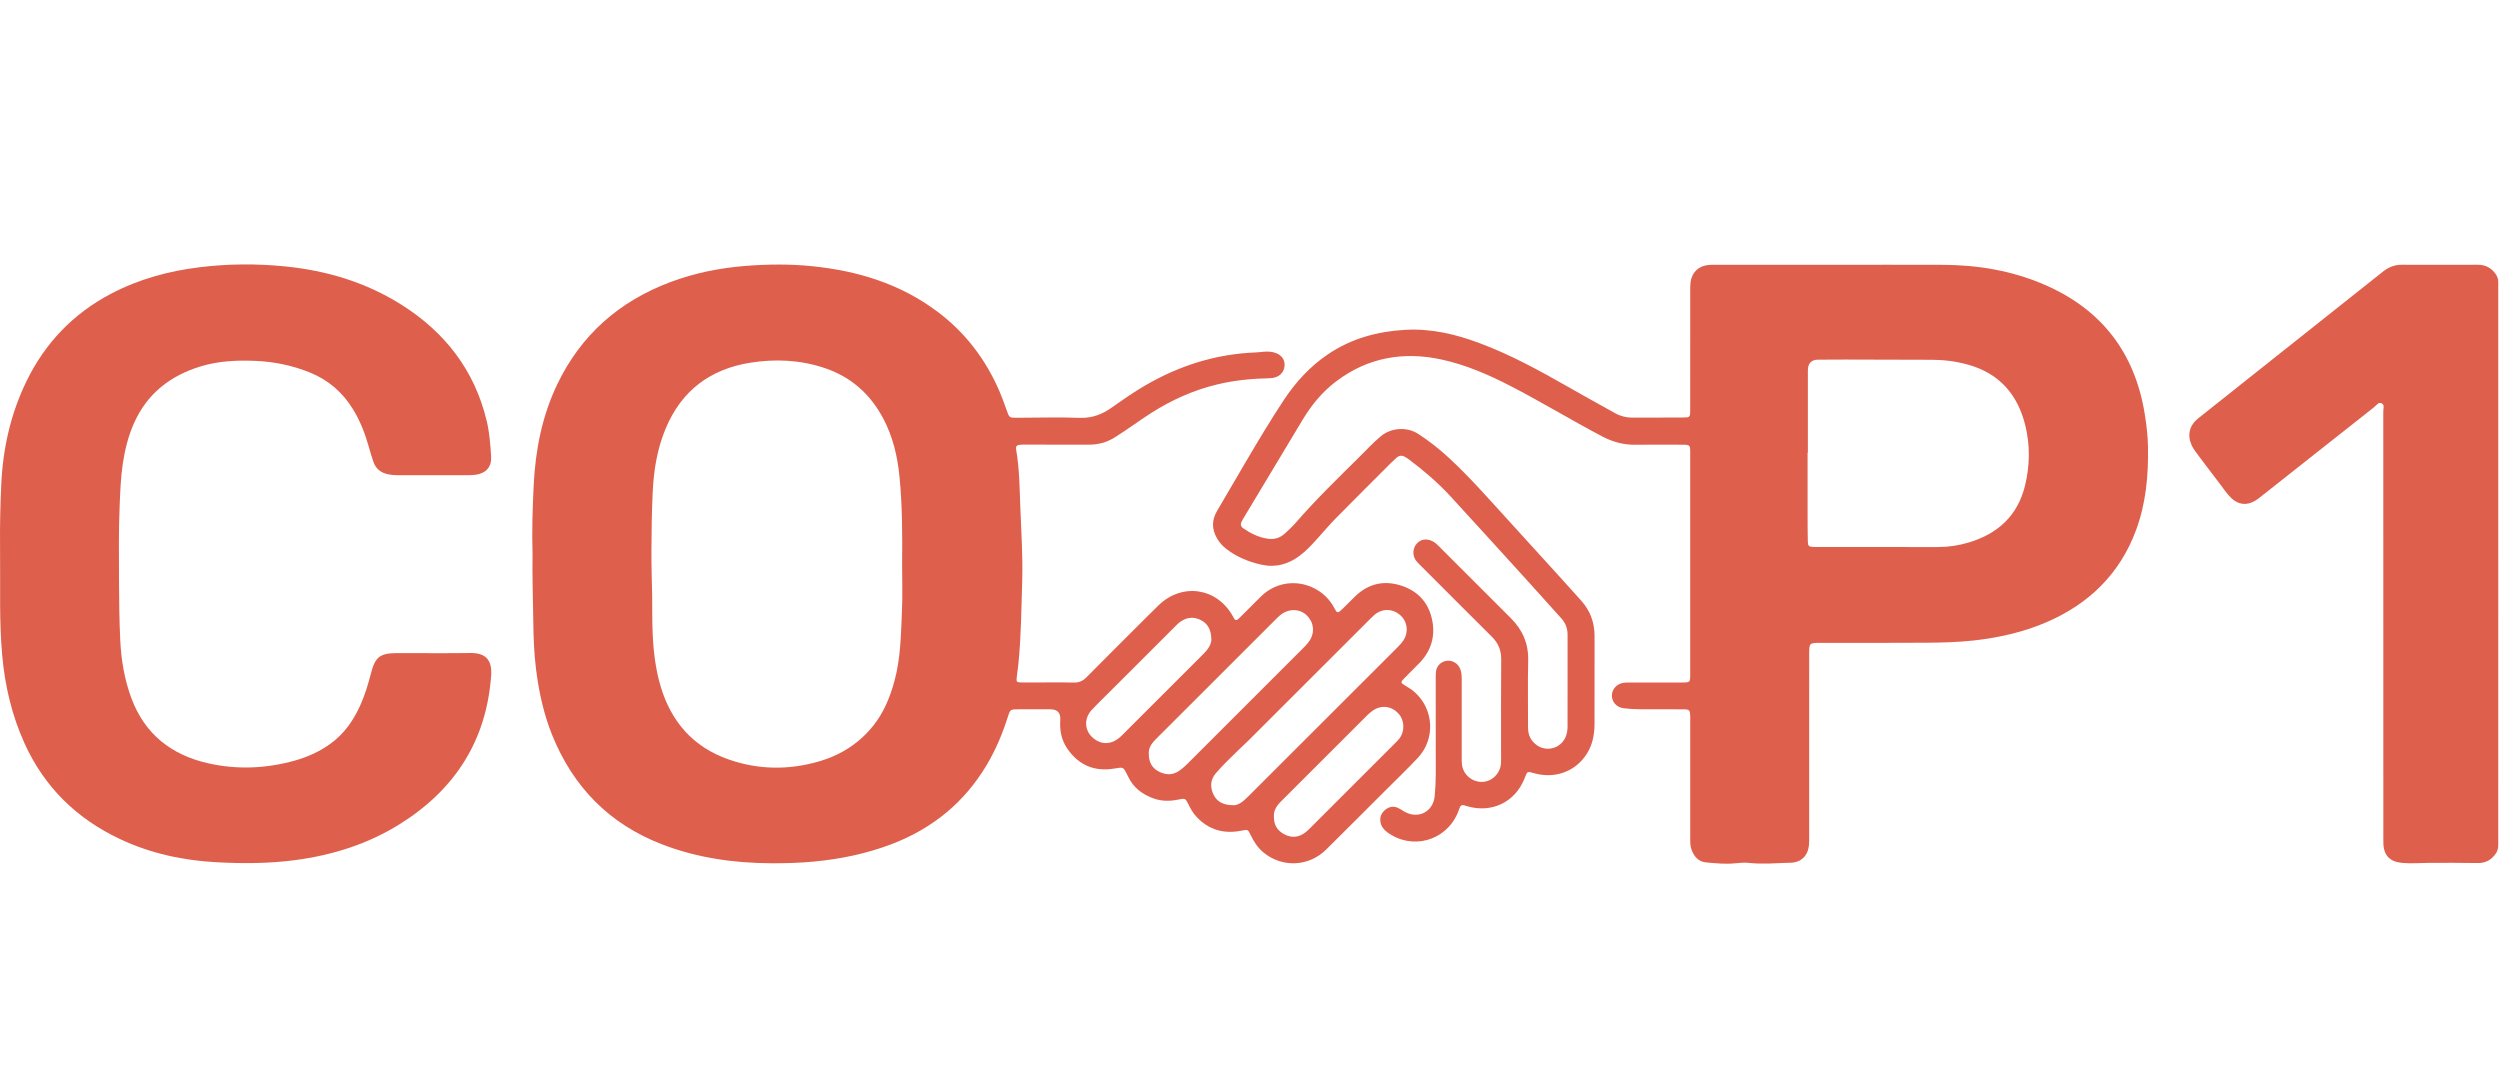
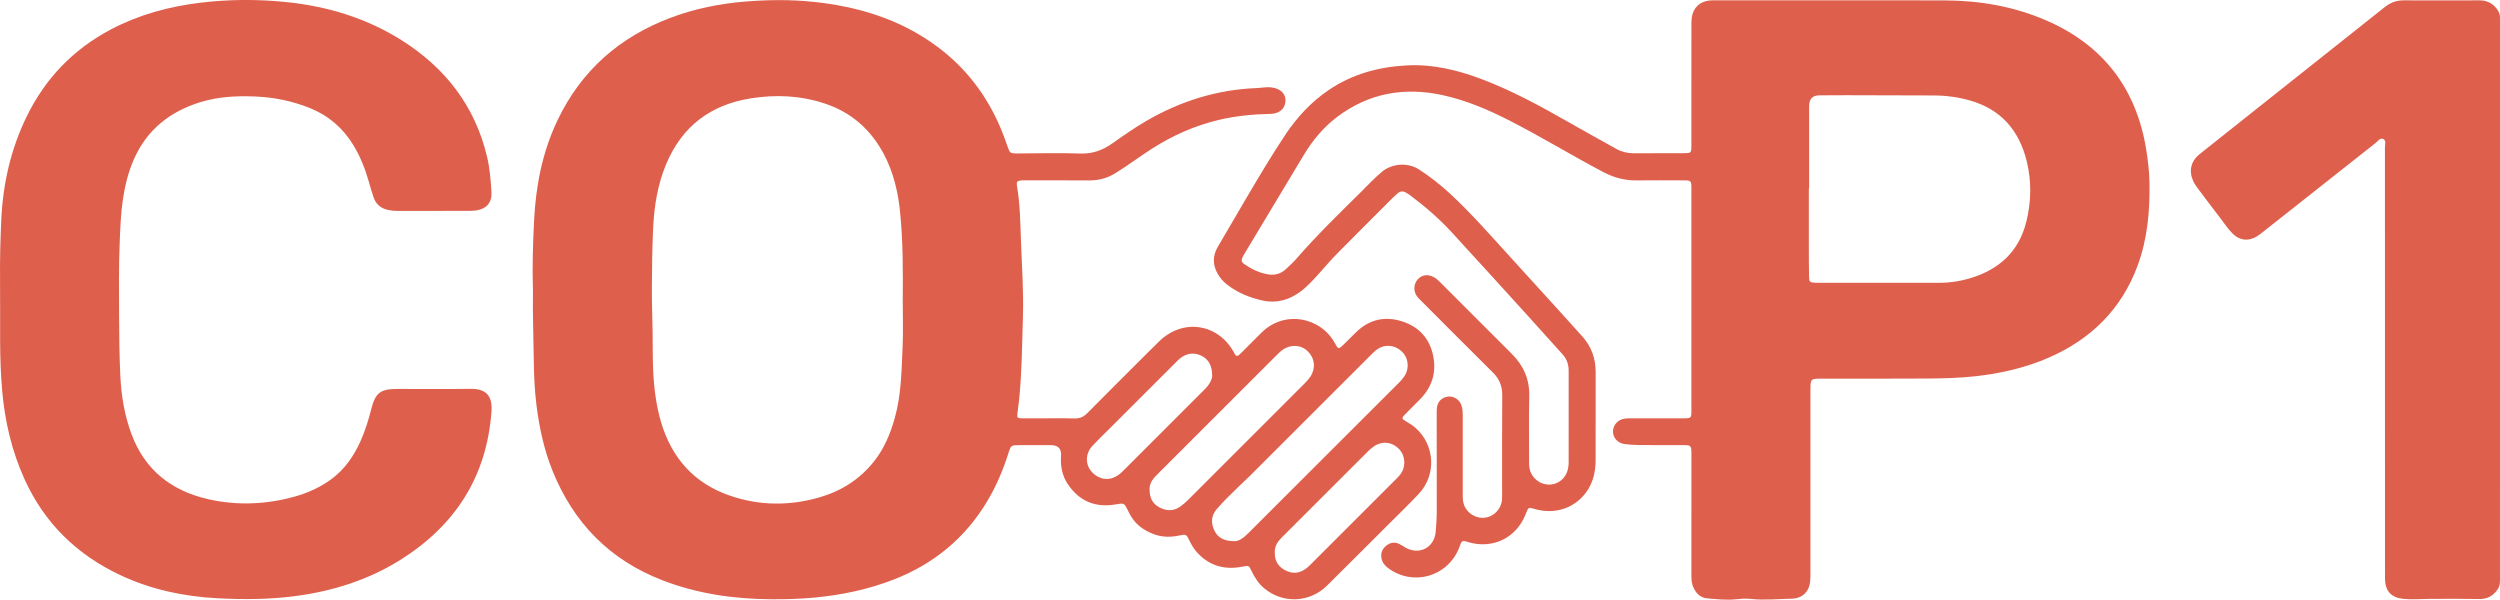
- <svg xmlns="http://www.w3.org/2000/svg" width="227" height="99" viewBox="0 0 227 99" fill="none">
-   <path d="M48.356 50.297C48.29 48.295 48.355 46.162 48.46 44.032C48.617 40.874 49.212 37.801 50.587 34.921C52.742 30.408 56.223 27.354 60.885 25.608C63.087 24.784 65.368 24.328 67.711 24.144C69.724 23.986 71.737 23.966 73.742 24.171C77.855 24.589 81.71 25.756 85.073 28.264C87.654 30.188 89.532 32.66 90.786 35.613C91.014 36.15 91.211 36.7 91.405 37.25C91.644 37.926 91.637 37.934 92.332 37.933C94.225 37.931 96.121 37.867 98.01 37.94C99.13 37.984 100.048 37.642 100.929 37.02C101.933 36.312 102.938 35.607 104.002 34.988C107.105 33.187 110.429 32.136 114.027 32.001C114.469 31.984 114.906 31.883 115.352 31.937C116.186 32.04 116.672 32.501 116.641 33.175C116.609 33.863 116.1 34.327 115.281 34.343C113.685 34.376 112.106 34.528 110.552 34.9C108.397 35.416 106.401 36.303 104.536 37.494C103.399 38.221 102.323 39.037 101.172 39.744C100.461 40.181 99.7 40.378 98.877 40.377C96.984 40.375 95.091 40.373 93.198 40.371C93.037 40.371 92.874 40.365 92.714 40.376C92.297 40.405 92.209 40.492 92.279 40.906C92.559 42.559 92.579 44.227 92.639 45.897C92.722 48.189 92.886 50.479 92.815 52.773C92.737 55.306 92.721 57.842 92.461 60.367C92.422 60.747 92.361 61.124 92.319 61.504C92.274 61.915 92.303 61.96 92.724 61.965C93.569 61.975 94.415 61.964 95.261 61.964C96.007 61.964 96.752 61.949 97.497 61.977C97.98 61.995 98.334 61.821 98.669 61.482C100.424 59.707 102.195 57.947 103.962 56.183C104.375 55.771 104.787 55.356 105.208 54.952C107.343 52.903 110.461 53.351 111.922 55.916C111.961 55.986 112.001 56.056 112.037 56.128C112.155 56.363 112.303 56.332 112.465 56.179C112.567 56.083 112.668 55.984 112.768 55.885C113.324 55.331 113.884 54.78 114.435 54.22C116.527 52.098 119.882 52.784 121.152 55.206C121.413 55.702 121.465 55.703 121.885 55.302C122.292 54.912 122.678 54.5 123.086 54.112C124.295 52.963 125.718 52.671 127.278 53.189C128.818 53.701 129.767 54.801 130.06 56.398C130.323 57.833 129.927 59.109 128.911 60.172C128.438 60.666 127.94 61.137 127.466 61.63C127.171 61.937 127.181 62.005 127.533 62.217C127.843 62.405 128.157 62.586 128.43 62.827C130.204 64.386 130.355 67.1 128.729 68.824C127.777 69.835 126.774 70.799 125.792 71.78C123.997 73.573 122.207 75.371 120.401 77.153C118.821 78.713 116.378 78.8 114.693 77.378C114.191 76.955 113.843 76.418 113.564 75.829C113.321 75.315 113.31 75.308 112.744 75.421C111.137 75.744 109.752 75.368 108.626 74.146C108.322 73.816 108.102 73.435 107.909 73.034C107.653 72.502 107.618 72.468 107.026 72.594C106.24 72.762 105.474 72.767 104.709 72.486C103.703 72.116 102.909 71.514 102.441 70.527C102.407 70.455 102.369 70.383 102.333 70.311C102 69.646 102 69.643 101.241 69.775C99.406 70.096 97.95 69.5 96.9 67.96C96.369 67.181 96.209 66.299 96.274 65.37C96.318 64.726 96.012 64.403 95.354 64.402C94.407 64.401 93.461 64.4 92.514 64.402C91.734 64.403 91.727 64.403 91.496 65.132C91.021 66.635 90.413 68.078 89.608 69.434C87.591 72.837 84.703 75.204 81.025 76.621C78.738 77.503 76.363 77.998 73.922 78.23C72.616 78.354 71.304 78.391 70.002 78.384C66.623 78.366 63.303 77.897 60.121 76.67C55.317 74.818 52.029 71.452 50.121 66.704C49.351 64.787 48.925 62.785 48.669 60.739C48.486 59.278 48.439 57.813 48.422 56.344C48.399 54.372 48.319 52.401 48.356 50.297ZM81.912 51.236C81.937 48.581 81.936 45.925 81.674 43.279C81.49 41.423 81.071 39.628 80.183 37.969C79.004 35.761 77.258 34.212 74.865 33.413C72.657 32.676 70.397 32.571 68.124 32.934C64.486 33.516 61.885 35.464 60.446 38.902C59.672 40.749 59.36 42.689 59.266 44.665C59.18 46.453 59.161 48.244 59.15 50.033C59.142 51.4 59.195 52.767 59.216 54.134C59.232 55.22 59.213 56.308 59.257 57.393C59.324 59.064 59.508 60.723 59.989 62.334C60.949 65.555 62.957 67.834 66.151 68.955C68.849 69.902 71.606 69.932 74.349 69.141C76.33 68.57 78.014 67.502 79.31 65.871C80.241 64.699 80.794 63.348 81.194 61.922C81.791 59.787 81.803 57.586 81.901 55.4C81.962 54.014 81.912 52.624 81.912 51.236ZM112.001 73.114C112.452 73.13 112.897 72.759 113.318 72.338C117.848 67.814 122.379 63.291 126.907 58.764C127.092 58.58 127.271 58.385 127.416 58.169C127.921 57.42 127.801 56.435 127.151 55.863C126.445 55.24 125.5 55.228 124.786 55.843C124.588 56.014 124.406 56.203 124.221 56.389C120.603 60.003 116.987 63.619 113.368 67.232C113.097 67.502 112.808 67.752 112.537 68.022C111.808 68.745 111.048 69.438 110.386 70.225C109.885 70.819 109.871 71.488 110.188 72.147C110.502 72.803 111.076 73.109 112.002 73.113L112.001 73.114ZM104.31 68.434C104.313 69.188 104.581 69.715 105.194 70.043C105.832 70.383 106.469 70.406 107.077 69.986C107.34 69.804 107.584 69.588 107.811 69.361C111.345 65.836 114.875 62.306 118.403 58.775C118.587 58.592 118.764 58.393 118.906 58.176C119.409 57.407 119.299 56.494 118.646 55.867C118.042 55.285 117.096 55.233 116.369 55.761C116.143 55.925 115.945 56.13 115.746 56.328C112.213 59.855 108.683 63.385 105.153 66.913C105.01 67.056 104.865 67.196 104.733 67.347C104.443 67.678 104.287 68.062 104.31 68.434ZM115.671 74.123C115.647 74.913 115.995 75.451 116.68 75.787C117.375 76.128 118.009 76.005 118.592 75.534C118.764 75.396 118.918 75.234 119.074 75.078C121.581 72.573 124.088 70.068 126.594 67.562C126.75 67.406 126.912 67.252 127.048 67.078C127.576 66.406 127.544 65.415 126.985 64.799C126.365 64.114 125.465 63.989 124.69 64.494C124.489 64.626 124.305 64.787 124.135 64.957C121.54 67.545 118.948 70.136 116.357 72.727C116.244 72.841 116.133 72.959 116.032 73.085C115.785 73.394 115.65 73.744 115.671 74.123H115.671ZM109.991 58.074C109.976 57.176 109.668 56.629 109.047 56.308C108.406 55.976 107.758 56.035 107.167 56.461C106.973 56.601 106.804 56.779 106.634 56.949C104.612 58.967 102.592 60.987 100.572 63.006C100.089 63.489 99.591 63.961 99.127 64.462C98.465 65.176 98.453 66.184 99.095 66.862C99.685 67.486 100.604 67.737 101.495 67.097C101.705 66.945 101.89 66.755 102.075 66.57C104.424 64.225 106.771 61.879 109.118 59.532C109.274 59.375 109.431 59.218 109.572 59.048C109.852 58.712 110.002 58.325 109.99 58.073L109.991 58.074Z" fill="#DF5F4D" />
-   <path d="M166.531 24.044C169.834 24.044 173.138 24.034 176.44 24.047C179.636 24.059 182.745 24.592 185.682 25.869C190.837 28.11 193.847 32.039 194.743 37.589C194.904 38.585 195.021 39.587 195.038 40.59C195.083 43.158 194.856 45.699 193.954 48.133C192.493 52.074 189.738 54.78 185.925 56.452C183.786 57.391 181.534 57.896 179.218 58.156C177.775 58.317 176.326 58.348 174.878 58.36C171.696 58.387 168.513 58.366 165.331 58.37C164.274 58.371 164.274 58.378 164.274 59.444C164.274 64.92 164.274 70.394 164.273 75.87C164.273 76.172 164.282 76.476 164.25 76.775C164.147 77.728 163.521 78.317 162.568 78.337C161.322 78.362 160.077 78.491 158.827 78.353C158.41 78.308 157.984 78.34 157.561 78.386C156.675 78.482 155.789 78.386 154.909 78.308C154.221 78.247 153.81 77.766 153.586 77.134C153.47 76.806 153.472 76.462 153.473 76.118C153.475 72.535 153.474 68.952 153.474 65.369C153.474 65.248 153.478 65.127 153.474 65.007C153.458 64.483 153.4 64.409 152.878 64.406C151.528 64.396 150.179 64.409 148.83 64.398C148.368 64.394 147.904 64.365 147.444 64.312C146.794 64.237 146.351 63.742 146.359 63.144C146.368 62.573 146.799 62.095 147.411 61.998C147.609 61.967 147.812 61.973 148.014 61.973C149.605 61.971 151.196 61.975 152.787 61.971C153.441 61.969 153.472 61.94 153.472 61.29C153.475 54.547 153.475 47.803 153.472 41.06C153.472 40.418 153.433 40.382 152.78 40.38C151.35 40.376 149.92 40.365 148.49 40.383C147.417 40.396 146.438 40.131 145.484 39.629C142.668 38.148 139.95 36.489 137.121 35.032C135.126 34.004 133.074 33.116 130.876 32.641C127.41 31.892 124.184 32.466 121.323 34.627C120.075 35.569 119.087 36.769 118.281 38.112C116.497 41.08 114.714 44.047 112.931 47.016C112.859 47.136 112.785 47.258 112.727 47.385C112.62 47.618 112.668 47.817 112.883 47.966C113.57 48.439 114.305 48.806 115.143 48.92C115.712 48.998 116.226 48.844 116.652 48.455C116.994 48.142 117.338 47.828 117.64 47.48C119.464 45.379 121.457 43.443 123.433 41.491C124.077 40.855 124.69 40.185 125.387 39.603C126.315 38.83 127.748 38.735 128.765 39.392C129.764 40.039 130.696 40.774 131.571 41.583C133.481 43.349 135.188 45.308 136.94 47.225C138.461 48.889 139.975 50.56 141.49 52.229C142.194 53.004 142.897 53.78 143.593 54.562C144.405 55.474 144.788 56.547 144.786 57.767C144.782 60.425 144.79 63.082 144.783 65.739C144.781 66.828 144.553 67.855 143.875 68.746C142.835 70.112 141.137 70.688 139.393 70.233C138.63 70.035 138.72 69.959 138.41 70.725C137.561 72.826 135.468 73.84 133.282 73.221C133.165 73.188 133.049 73.153 132.933 73.119C132.743 73.065 132.621 73.147 132.551 73.317C132.481 73.485 132.427 73.658 132.356 73.825C131.268 76.383 128.175 77.214 125.944 75.554C125.639 75.327 125.426 75.046 125.352 74.674C125.261 74.219 125.414 73.835 125.763 73.542C126.116 73.247 126.518 73.165 126.946 73.361C127.146 73.453 127.328 73.586 127.519 73.695C128.77 74.412 130.139 73.71 130.27 72.282C130.333 71.601 130.369 70.919 130.367 70.233C130.358 67.374 130.363 64.515 130.363 61.657C130.363 61.436 130.355 61.213 130.383 60.994C130.45 60.452 130.824 60.082 131.366 59.999C131.851 59.925 132.379 60.231 132.577 60.711C132.718 61.054 132.726 61.416 132.725 61.781C132.723 64.096 132.724 66.411 132.725 68.725C132.725 68.967 132.717 69.211 132.749 69.448C132.875 70.365 133.692 71.035 134.616 70.995C135.492 70.958 136.234 70.216 136.289 69.31C136.308 69.009 136.297 68.706 136.297 68.404C136.299 65.565 136.285 62.727 136.309 59.889C136.316 59.069 136.06 58.411 135.48 57.835C133.321 55.694 131.177 53.539 129.027 51.388C128.871 51.232 128.706 51.08 128.574 50.903C128.223 50.431 128.265 49.77 128.656 49.344C129.022 48.945 129.56 48.875 130.093 49.154C130.31 49.269 130.485 49.434 130.657 49.605C132.836 51.783 135.014 53.961 137.193 56.138C138.257 57.201 138.798 58.452 138.76 59.985C138.71 61.996 138.755 64.01 138.745 66.024C138.742 66.647 138.932 67.161 139.418 67.567C140.378 68.373 141.826 67.962 142.214 66.766C142.302 66.495 142.335 66.218 142.335 65.933C142.332 63.175 142.33 60.417 142.336 57.66C142.338 57.089 142.17 56.595 141.788 56.17C140.75 55.019 139.718 53.862 138.676 52.714C136.362 50.167 134.049 47.618 131.721 45.084C130.574 43.836 129.289 42.735 127.934 41.718C127.822 41.633 127.698 41.564 127.577 41.49C127.3 41.319 127.039 41.356 126.801 41.565C126.635 41.711 126.472 41.862 126.315 42.019C124.636 43.7 122.952 45.375 121.283 47.068C120.733 47.627 120.227 48.229 119.701 48.811C119.174 49.394 118.651 49.983 118.019 50.456C116.986 51.229 115.853 51.561 114.556 51.278C113.375 51.02 112.292 50.573 111.335 49.831C110.995 49.568 110.718 49.249 110.505 48.881C110.03 48.066 110.014 47.24 110.495 46.417C111.348 44.957 112.199 43.497 113.057 42.039C114.2 40.096 115.355 38.159 116.6 36.279C117.667 34.67 118.958 33.268 120.565 32.179C122.691 30.737 125.065 30.09 127.613 29.948C129.958 29.819 132.17 30.344 134.34 31.155C137.161 32.209 139.791 33.648 142.399 35.138C143.814 35.947 145.244 36.733 146.668 37.527C147.153 37.797 147.677 37.921 148.232 37.92C149.743 37.917 151.254 37.917 152.764 37.912C153.459 37.91 153.471 37.9 153.471 37.197C153.474 33.594 153.471 29.991 153.474 26.388C153.474 26.127 153.469 25.862 153.506 25.605C153.636 24.717 154.217 24.161 155.109 24.061C155.328 24.036 155.551 24.044 155.773 24.044C159.358 24.043 162.943 24.044 166.528 24.044H166.531ZM164.155 41.096C164.146 41.096 164.138 41.096 164.129 41.096C164.129 42.907 164.128 44.719 164.129 46.53C164.13 47.396 164.13 48.261 164.149 49.126C164.158 49.588 164.224 49.636 164.681 49.665C164.761 49.67 164.842 49.669 164.922 49.669C168.608 49.669 172.292 49.665 175.978 49.671C176.933 49.672 177.864 49.528 178.775 49.254C181.4 48.463 183.196 46.831 183.867 44.113C184.318 42.286 184.344 40.436 183.893 38.611C183.208 35.842 181.565 33.93 178.757 33.127C177.686 32.822 176.591 32.675 175.479 32.669C172.841 32.657 170.203 32.653 167.565 32.648C166.74 32.647 165.914 32.654 165.088 32.658C164.474 32.661 164.164 32.978 164.157 33.611C164.157 33.671 164.155 33.731 164.155 33.792C164.155 36.227 164.155 38.662 164.155 41.097V41.096Z" fill="#DF5F4D" />
-   <path d="M39.342 43.149C38.254 43.149 37.167 43.148 36.079 43.149C35.795 43.149 35.516 43.124 35.239 43.066C34.598 42.934 34.134 42.579 33.914 41.958C33.74 41.466 33.598 40.962 33.454 40.459C33.125 39.312 32.692 38.21 32.07 37.188C31.13 35.643 29.837 34.514 28.152 33.829C26.548 33.178 24.882 32.837 23.157 32.767C21.478 32.699 19.813 32.779 18.193 33.276C15.433 34.125 13.343 35.763 12.158 38.445C11.642 39.612 11.338 40.842 11.15 42.102C10.96 43.377 10.917 44.663 10.863 45.951C10.768 48.185 10.8 50.418 10.806 52.651C10.81 54.482 10.833 56.314 10.919 58.143C11.005 59.936 11.3 61.7 11.931 63.397C13.147 66.669 15.568 68.547 18.884 69.303C21.519 69.903 24.166 69.789 26.773 69.06C27.944 68.732 29.043 68.23 30.03 67.512C31.253 66.624 32.083 65.426 32.701 64.067C33.126 63.128 33.425 62.148 33.68 61.151C34.063 59.648 34.501 59.305 36.045 59.303C38.261 59.299 40.477 59.325 42.692 59.293C44.14 59.272 44.696 59.965 44.596 61.35C44.17 67.26 41.302 71.688 36.347 74.8C33.407 76.648 30.157 77.663 26.711 78.11C24.381 78.412 22.044 78.418 19.715 78.295C16.661 78.136 13.687 77.502 10.897 76.188C6.959 74.333 4.026 71.473 2.222 67.484C1.072 64.943 0.449 62.274 0.2 59.506C0.061 57.962 0.02 56.414 0.011 54.865C0.001 53.013 0.025 51.161 0.004 49.309C-0.015 47.557 0.036 45.807 0.111 44.059C0.252 40.767 0.957 37.595 2.403 34.619C4.092 31.145 6.64 28.483 10.072 26.676C12.601 25.345 15.303 24.612 18.127 24.265C20.717 23.947 23.315 23.932 25.903 24.191C29.657 24.567 33.213 25.63 36.426 27.653C40.395 30.151 43.089 33.606 44.193 38.22C44.447 39.283 44.527 40.367 44.594 41.45C44.652 42.392 44.142 42.966 43.206 43.106C42.989 43.139 42.765 43.145 42.544 43.146C41.476 43.15 40.409 43.148 39.341 43.148L39.342 43.149Z" fill="#DF5F4D" />
-   <path d="M226.843 51.172C226.843 59.566 226.843 67.959 226.841 76.353C226.841 76.731 226.876 77.112 226.645 77.462C226.245 78.065 225.711 78.373 224.977 78.364C223.487 78.346 221.996 78.335 220.506 78.349C219.702 78.356 218.902 78.427 218.095 78.35C217.02 78.249 216.448 77.687 216.411 76.606C216.402 76.344 216.407 76.082 216.407 75.821C216.407 62.999 216.407 50.177 216.402 37.355C216.402 37.106 216.535 36.765 216.264 36.629C215.957 36.475 215.768 36.815 215.56 36.978C212.097 39.707 208.639 42.443 205.18 45.176C205.053 45.276 204.923 45.373 204.786 45.456C204.015 45.928 203.226 45.841 202.583 45.208C202.165 44.796 201.85 44.3 201.493 43.84C200.766 42.901 200.055 41.949 199.344 40.997C199.213 40.821 199.092 40.631 199.002 40.431C198.588 39.514 198.795 38.628 199.582 37.998C201.138 36.752 202.701 35.517 204.262 34.278C208.3 31.074 212.34 27.874 216.372 24.663C216.883 24.255 217.431 24.038 218.089 24.04C220.385 24.05 222.681 24.047 224.977 24.04C225.629 24.038 226.144 24.278 226.543 24.797C226.735 25.047 226.852 25.309 226.842 25.628C226.835 25.849 226.842 26.071 226.842 26.292C226.842 34.586 226.842 42.878 226.842 51.171L226.843 51.172Z" fill="#DF5F4D" />
+ <svg xmlns="http://www.w3.org/2000/svg" width="226.843" height="54.416" viewBox="0 0 226.843 54.416" fill="none" version="1.1" id="svg4">
+   <defs id="defs4" />
+   <path d="m 48.356,26.287 c -0.066,-2.002 -0.002,-4.135 0.104,-6.265 0.156,-3.158 0.752,-6.231 2.127,-9.111 2.155,-4.513 5.636,-7.567 10.298,-9.313 2.203,-0.825 4.483,-1.28 6.826,-1.464 2.013,-0.158 4.026,-0.178 6.031,0.027 4.113,0.419 7.969,1.586 11.332,4.093 2.58,1.924 4.458,4.397 5.712,7.35 0.228,0.536 0.425,1.087 0.62,1.637 0.239,0.676 0.231,0.684 0.927,0.683 1.893,-0.002 3.788,-0.066 5.678,0.007 1.119,0.043 2.038,-0.298 2.919,-0.92 1.004,-0.708 2.009,-1.413 3.073,-2.032 3.103,-1.801 6.427,-2.852 10.025,-2.987 0.442,-0.017 0.879,-0.118 1.325,-0.064 0.834,0.102 1.32,0.564 1.289,1.238 -0.032,0.688 -0.541,1.151 -1.36,1.168 -1.596,0.032 -3.175,0.184 -4.729,0.556 -2.155,0.516 -4.151,1.403 -6.016,2.595 -1.137,0.726 -2.213,1.543 -3.364,2.25 -0.711,0.436 -1.472,0.634 -2.295,0.633 -1.893,-0.002 -3.786,-0.004 -5.679,-0.006 -0.161,0 -0.323,-0.006 -0.483,0.005 -0.417,0.029 -0.505,0.116 -0.435,0.53 0.281,1.653 0.3,3.321 0.36,4.991 0.083,2.292 0.247,4.582 0.176,6.876 -0.078,2.533 -0.093,5.069 -0.354,7.593 -0.039,0.38 -0.1,0.758 -0.142,1.138 -0.045,0.411 -0.016,0.456 0.405,0.461 0.845,0.01 1.692,-8e-4 2.538,-8e-4 0.746,0 1.491,-0.015 2.236,0.013 0.483,0.018 0.837,-0.156 1.172,-0.495 1.755,-1.775 3.526,-3.535 5.293,-5.299 0.413,-0.412 0.825,-0.827 1.246,-1.231 2.135,-2.049 5.253,-1.601 6.714,0.964 0.039,0.07 0.079,0.14 0.115,0.212 0.118,0.235 0.266,0.204 0.428,0.051 0.102,-0.097 0.203,-0.195 0.303,-0.295 0.556,-0.554 1.116,-1.105 1.667,-1.665 2.092,-2.122 5.447,-1.437 6.717,0.986 0.261,0.496 0.313,0.498 0.733,0.096 0.407,-0.39 0.793,-0.801 1.201,-1.189 1.209,-1.149 2.632,-1.441 4.192,-0.924 1.54,0.512 2.489,1.613 2.782,3.209 0.263,1.436 -0.133,2.711 -1.149,3.774 -0.473,0.494 -0.971,0.966 -1.445,1.458 -0.295,0.307 -0.285,0.374 0.067,0.587 0.31,0.188 0.624,0.369 0.897,0.61 1.774,1.559 1.925,4.274 0.299,5.997 -0.952,1.011 -1.955,1.974 -2.937,2.956 -1.795,1.792 -3.585,3.591 -5.391,5.373 -1.58,1.56 -4.023,1.648 -5.708,0.226 -0.502,-0.424 -0.85,-0.96 -1.129,-1.549 -0.243,-0.514 -0.254,-0.521 -0.82,-0.407 -1.607,0.323 -2.992,-0.053 -4.118,-1.276 -0.304,-0.33 -0.524,-0.711 -0.717,-1.112 -0.256,-0.532 -0.291,-0.566 -0.883,-0.44 -0.786,0.168 -1.552,0.172 -2.317,-0.109 -1.006,-0.37 -1.8,-0.972 -2.268,-1.958 -0.034,-0.072 -0.072,-0.144 -0.108,-0.216 -0.333,-0.665 -0.333,-0.668 -1.092,-0.536 -1.835,0.321 -3.291,-0.275 -4.341,-1.815 -0.531,-0.779 -0.691,-1.661 -0.626,-2.591 0.045,-0.644 -0.262,-0.966 -0.919,-0.968 -0.947,-8e-4 -1.893,-0.002 -2.84,0 -0.78,0.002 -0.787,0.002 -1.018,0.73 -0.475,1.503 -1.083,2.946 -1.888,4.302 -2.017,3.402 -4.905,5.77 -8.583,7.187 -2.287,0.882 -4.662,1.377 -7.103,1.609 -1.306,0.124 -2.618,0.161 -3.92,0.154 -3.38,-0.018 -6.699,-0.487 -9.881,-1.714 -4.805,-1.852 -8.093,-5.218 -10,-9.966 -0.77,-1.917 -1.197,-3.919 -1.452,-5.965 -0.183,-1.461 -0.23,-2.925 -0.247,-4.395 -0.022,-1.971 -0.102,-3.942 -0.065,-6.047 z m 33.556,0.939 c 0.025,-2.655 0.024,-5.311 -0.238,-7.957 -0.184,-1.856 -0.604,-3.651 -1.491,-5.311 -1.18,-2.207 -2.925,-3.756 -5.319,-4.556 -2.207,-0.737 -4.467,-0.842 -6.74,-0.478 -3.638,0.581 -6.239,2.529 -7.678,5.968 -0.774,1.847 -1.085,3.787 -1.18,5.763 -0.085,1.788 -0.105,3.579 -0.116,5.368 -0.008,1.367 0.045,2.734 0.066,4.101 0.016,1.086 -0.002,2.174 0.041,3.259 0.067,1.671 0.251,3.33 0.732,4.941 0.961,3.221 2.968,5.5 6.163,6.622 2.698,0.947 5.455,0.977 8.197,0.186 1.981,-0.572 3.665,-1.639 4.961,-3.271 0.931,-1.172 1.484,-2.523 1.884,-3.949 0.597,-2.135 0.609,-4.335 0.707,-6.522 0.061,-1.386 0.011,-2.776 0.011,-4.164 z m 30.089,21.878 c 0.451,0.016 0.896,-0.354 1.317,-0.775 4.53,-4.525 9.061,-9.048 13.589,-13.574 0.185,-0.184 0.364,-0.379 0.509,-0.595 0.505,-0.749 0.385,-1.734 -0.265,-2.306 -0.706,-0.623 -1.651,-0.634 -2.365,-0.019 -0.198,0.171 -0.38,0.36 -0.565,0.545 -3.618,3.615 -7.234,7.23 -10.853,10.844 -0.271,0.27 -0.56,0.52 -0.831,0.79 -0.729,0.723 -1.489,1.416 -2.151,2.202 -0.501,0.594 -0.515,1.263 -0.198,1.923 0.314,0.655 0.888,0.962 1.814,0.966 z m -7.691,-4.679 c 0.003,0.754 0.271,1.28 0.884,1.608 0.638,0.341 1.275,0.364 1.883,-0.056 0.263,-0.182 0.507,-0.399 0.734,-0.625 3.534,-3.525 7.064,-7.055 10.592,-10.586 0.184,-0.184 0.361,-0.383 0.503,-0.599 0.503,-0.77 0.393,-1.682 -0.26,-2.309 -0.604,-0.581 -1.55,-0.634 -2.277,-0.106 -0.226,0.164 -0.424,0.37 -0.623,0.568 -3.533,3.527 -7.063,7.056 -10.593,10.585 -0.143,0.142 -0.288,0.283 -0.42,0.434 -0.29,0.331 -0.446,0.714 -0.423,1.087 z m 11.361,5.688 c -0.024,0.791 0.324,1.329 1.009,1.664 0.695,0.341 1.329,0.218 1.912,-0.253 0.172,-0.139 0.326,-0.3 0.482,-0.457 2.507,-2.504 5.014,-5.01 7.52,-7.515 0.156,-0.156 0.318,-0.31 0.454,-0.484 0.528,-0.672 0.496,-1.663 -0.063,-2.28 -0.62,-0.684 -1.52,-0.81 -2.295,-0.304 -0.201,0.131 -0.385,0.292 -0.555,0.462 -2.595,2.588 -5.187,5.179 -7.778,7.771 -0.113,0.114 -0.224,0.232 -0.325,0.357 -0.247,0.309 -0.382,0.659 -0.361,1.038 z m -5.68,-16.049 c -0.015,-0.898 -0.323,-1.445 -0.944,-1.766 -0.641,-0.333 -1.289,-0.273 -1.88,0.153 -0.194,0.14 -0.363,0.318 -0.533,0.488 -2.022,2.018 -4.042,4.037 -6.062,6.057 -0.483,0.483 -0.981,0.955 -1.445,1.456 -0.662,0.714 -0.674,1.722 -0.032,2.4 0.59,0.623 1.509,0.875 2.4,0.234 0.21,-0.151 0.395,-0.342 0.58,-0.527 2.349,-2.345 4.696,-4.691 7.043,-7.039 0.156,-0.156 0.313,-0.314 0.454,-0.483 0.28,-0.337 0.43,-0.724 0.418,-0.975 z" fill="#df5f4d" id="path1" />
+   <path d="m 166.531,0.033 c 3.303,0 6.607,-0.01 9.909,0.003 3.196,0.012 6.305,0.545 9.242,1.822 5.155,2.241 8.165,6.17 9.061,11.72 0.161,0.995 0.278,1.998 0.295,3 0.045,2.569 -0.182,5.109 -1.084,7.543 -1.461,3.941 -4.216,6.647 -8.029,8.319 -2.139,0.938 -4.391,1.444 -6.707,1.703 -1.443,0.162 -2.892,0.192 -4.34,0.204 -3.182,0.027 -6.365,0.006 -9.547,0.011 -1.057,8e-4 -1.057,0.007 -1.057,1.073 0,5.476 0,10.95 -0.001,16.426 0,0.302 0.009,0.606 -0.023,0.905 -0.103,0.953 -0.729,1.542 -1.682,1.561 -1.246,0.025 -2.491,0.155 -3.741,0.017 -0.417,-0.046 -0.843,-0.014 -1.266,0.032 -0.886,0.096 -1.772,0 -2.652,-0.077 -0.688,-0.061 -1.099,-0.542 -1.323,-1.175 -0.116,-0.328 -0.114,-0.672 -0.113,-1.015 0.002,-3.583 10e-4,-7.166 10e-4,-10.749 0,-0.121 0.004,-0.242 0,-0.362 -0.016,-0.523 -0.074,-0.598 -0.596,-0.601 -1.35,-0.01 -2.699,0.003 -4.048,-0.008 -0.462,-0.004 -0.926,-0.033 -1.386,-0.086 -0.65,-0.075 -1.093,-0.57 -1.085,-1.168 0.009,-0.571 0.44,-1.049 1.052,-1.146 0.198,-0.031 0.401,-0.025 0.603,-0.025 1.591,-0.002 3.182,0.002 4.773,-0.003 0.654,-0.002 0.685,-0.031 0.685,-0.68 0.003,-6.743 0.003,-13.487 0,-20.23 0,-0.642 -0.039,-0.678 -0.692,-0.68 -1.43,-0.005 -2.86,-0.015 -4.29,0.002 -1.073,0.013 -2.052,-0.252 -3.006,-0.754 -2.816,-1.481 -5.534,-3.14 -8.363,-4.597 -1.995,-1.027 -4.047,-1.916 -6.245,-2.391 -3.466,-0.75 -6.692,-0.176 -9.553,1.986 -1.248,0.942 -2.236,2.142 -3.042,3.485 -1.784,2.968 -3.567,5.936 -5.35,8.904 -0.072,0.121 -0.146,0.242 -0.204,0.37 -0.107,0.233 -0.059,0.432 0.156,0.581 0.687,0.473 1.422,0.84 2.26,0.954 0.569,0.078 1.083,-0.076 1.509,-0.466 0.342,-0.312 0.686,-0.626 0.988,-0.974 1.824,-2.101 3.817,-4.037 5.793,-5.989 0.644,-0.636 1.257,-1.306 1.954,-1.887 0.928,-0.774 2.361,-0.868 3.378,-0.211 0.999,0.647 1.931,1.382 2.806,2.19 1.91,1.766 3.617,3.725 5.369,5.642 1.521,1.665 3.035,3.335 4.55,5.004 0.704,0.775 1.407,1.551 2.103,2.333 0.812,0.912 1.195,1.986 1.193,3.206 -0.004,2.657 0.004,5.315 -0.003,7.971 -0.002,1.089 -0.23,2.116 -0.908,3.008 -1.04,1.366 -2.738,1.942 -4.482,1.487 -0.763,-0.198 -0.673,-0.275 -0.983,0.491 -0.849,2.101 -2.942,3.115 -5.128,2.496 -0.117,-0.033 -0.233,-0.068 -0.349,-0.102 -0.19,-0.055 -0.312,0.027 -0.382,0.198 -0.07,0.168 -0.124,0.341 -0.195,0.507 -1.088,2.558 -4.181,3.389 -6.412,1.729 -0.305,-0.227 -0.518,-0.508 -0.592,-0.879 -0.091,-0.456 0.062,-0.839 0.411,-1.132 0.353,-0.295 0.755,-0.377 1.183,-0.181 0.2,0.092 0.382,0.225 0.573,0.334 1.251,0.717 2.62,0.015 2.751,-1.413 0.063,-0.681 0.099,-1.363 0.097,-2.049 -0.009,-2.859 -0.004,-5.717 -0.004,-8.575 0,-0.221 -0.008,-0.445 0.02,-0.663 0.067,-0.542 0.441,-0.912 0.983,-0.995 0.485,-0.074 1.013,0.232 1.211,0.712 0.141,0.342 0.149,0.705 0.148,1.069 -0.002,2.315 -0.001,4.63 0,6.944 0,0.241 -0.008,0.485 0.024,0.723 0.126,0.916 0.943,1.586 1.867,1.547 0.876,-0.037 1.618,-0.779 1.673,-1.685 0.019,-0.301 0.008,-0.604 0.008,-0.906 0.002,-2.838 -0.012,-5.677 0.012,-8.515 0.007,-0.821 -0.249,-1.478 -0.829,-2.054 -2.159,-2.141 -4.303,-4.296 -6.453,-6.447 -0.156,-0.156 -0.321,-0.308 -0.453,-0.485 -0.351,-0.473 -0.309,-1.133 0.082,-1.559 0.366,-0.399 0.904,-0.469 1.437,-0.19 0.217,0.114 0.392,0.279 0.564,0.45 2.179,2.178 4.357,4.356 6.536,6.534 1.064,1.063 1.605,2.313 1.567,3.847 -0.05,2.011 -0.005,4.025 -0.015,6.039 -0.003,0.623 0.187,1.137 0.673,1.544 0.96,0.805 2.408,0.395 2.796,-0.801 0.088,-0.271 0.121,-0.548 0.121,-0.833 -0.003,-2.758 -0.005,-5.516 0.001,-8.273 0.002,-0.572 -0.166,-1.065 -0.548,-1.49 -1.038,-1.151 -2.07,-2.308 -3.112,-3.455 -2.314,-2.547 -4.627,-5.096 -6.955,-7.63 -1.147,-1.248 -2.432,-2.349 -3.787,-3.366 -0.112,-0.085 -0.236,-0.154 -0.357,-0.228 -0.277,-0.171 -0.538,-0.134 -0.776,0.075 -0.166,0.146 -0.329,0.297 -0.486,0.454 -1.679,1.681 -3.363,3.356 -5.032,5.049 -0.55,0.559 -1.056,1.161 -1.582,1.743 -0.527,0.583 -1.05,1.172 -1.682,1.644 -1.033,0.773 -2.166,1.106 -3.463,0.822 -1.181,-0.258 -2.264,-0.705 -3.221,-1.447 -0.34,-0.263 -0.617,-0.582 -0.83,-0.949 -0.475,-0.815 -0.491,-1.641 -0.01,-2.464 0.853,-1.46 1.704,-2.921 2.562,-4.378 1.143,-1.943 2.298,-3.881 3.543,-5.761 1.067,-1.609 2.358,-3.01 3.965,-4.1 2.126,-1.442 4.5,-2.089 7.048,-2.231 2.345,-0.13 4.557,0.395 6.727,1.206 2.821,1.055 5.451,2.494 8.059,3.983 1.415,0.809 2.845,1.594 4.269,2.388 0.485,0.271 1.009,0.395 1.564,0.394 1.511,-0.003 3.022,-0.003 4.532,-0.008 0.695,-0.002 0.707,-0.012 0.707,-0.715 0.003,-3.603 0,-7.206 0.003,-10.81 0,-0.261 -0.005,-0.526 0.032,-0.783 0.13,-0.888 0.711,-1.444 1.603,-1.544 0.219,-0.025 0.442,-0.018 0.664,-0.018 3.585,-8e-4 7.17,0 10.755,0 z M 164.155,17.086 c -0.009,0 -0.017,0 -0.026,0 0,1.811 -0.001,3.623 0,5.434 0.001,0.866 0.001,1.73 0.02,2.596 0.009,0.461 0.075,0.51 0.532,0.539 0.08,0.005 0.161,0.004 0.241,0.004 3.686,0 7.37,-0.004 11.056,0.002 0.955,0.002 1.886,-0.143 2.797,-0.416 2.625,-0.791 4.421,-2.423 5.092,-5.141 0.451,-1.827 0.477,-3.677 0.026,-5.501 -0.685,-2.769 -2.328,-4.682 -5.136,-5.484 -1.071,-0.306 -2.166,-0.453 -3.278,-0.458 -2.638,-0.012 -5.276,-0.016 -7.914,-0.021 -0.825,-0.002 -1.651,0.006 -2.477,0.01 -0.614,0.003 -0.924,0.32 -0.931,0.953 0,0.06 -0.002,0.121 -0.002,0.181 0,2.435 0,4.87 0,7.305 z" fill="#df5f4d" id="path2" />
+   <path d="m 39.342,19.139 c -1.088,0 -2.175,-0.002 -3.263,0 -0.284,0 -0.563,-0.026 -0.84,-0.083 -0.641,-0.132 -1.105,-0.487 -1.325,-1.108 -0.174,-0.493 -0.316,-0.997 -0.46,-1.499 -0.33,-1.147 -0.762,-2.249 -1.385,-3.271 -0.94,-1.545 -2.232,-2.674 -3.917,-3.359 -1.605,-0.651 -3.27,-0.992 -4.996,-1.062 -1.679,-0.069 -3.344,0.011 -4.963,0.509 -2.76,0.849 -4.85,2.487 -6.035,5.169 -0.516,1.167 -0.82,2.397 -1.007,3.657 -0.19,1.276 -0.234,2.562 -0.288,3.849 -0.094,2.234 -0.063,4.468 -0.057,6.7 0.005,1.831 0.027,3.663 0.114,5.492 0.085,1.793 0.38,3.557 1.011,5.254 1.216,3.272 3.637,5.15 6.954,5.906 2.635,0.6 5.281,0.486 7.888,-0.243 1.172,-0.328 2.27,-0.83 3.257,-1.548 1.223,-0.888 2.054,-2.086 2.671,-3.446 0.425,-0.938 0.725,-1.919 0.979,-2.915 0.384,-1.503 0.821,-1.846 2.365,-1.849 2.215,-0.004 4.432,0.022 6.647,-0.01 1.448,-0.021 2.004,0.672 1.904,2.057 -0.426,5.91 -3.295,10.338 -8.249,13.45 -2.941,1.848 -6.19,2.863 -9.636,3.309 -2.331,0.302 -4.667,0.308 -6.996,0.185 -3.054,-0.159 -6.028,-0.793 -8.818,-2.107 -3.938,-1.855 -6.871,-4.715 -8.675,-8.704 -1.15,-2.541 -1.773,-5.21 -2.022,-7.978 -0.139,-1.544 -0.18,-3.092 -0.189,-4.641 -0.01,-1.852 0.014,-3.704 -0.007,-5.556 -0.019,-1.751 0.031,-3.502 0.106,-5.25 0.141,-3.291 0.846,-6.464 2.293,-9.439 1.689,-3.475 4.237,-6.137 7.669,-7.943 2.529,-1.331 5.231,-2.065 8.055,-2.412 2.59,-0.318 5.188,-0.333 7.776,-0.073 3.754,0.375 7.31,1.439 10.523,3.462 3.968,2.498 6.663,5.953 7.766,10.567 0.254,1.063 0.335,2.147 0.401,3.23 0.058,0.941 -0.452,1.516 -1.388,1.656 -0.218,0.033 -0.441,0.039 -0.662,0.04 -1.068,0.004 -2.135,0.002 -3.203,0.002 z" fill="#df5f4d" id="path3" />
+   <path d="m 226.843,27.162 c 0,8.394 0,16.787 -0.002,25.181 0,0.378 0.035,0.758 -0.196,1.109 -0.4,0.603 -0.934,0.911 -1.668,0.902 -1.49,-0.018 -2.981,-0.029 -4.471,-0.015 -0.804,0.007 -1.604,0.078 -2.411,0.002 -1.075,-0.102 -1.647,-0.663 -1.684,-1.744 -0.009,-0.262 -0.004,-0.523 -0.004,-0.785 0,-12.822 0,-25.644 -0.005,-38.466 0,-0.249 0.133,-0.59 -0.138,-0.726 -0.307,-0.154 -0.496,0.185 -0.704,0.349 -3.463,2.729 -6.921,5.465 -10.38,8.198 -0.127,0.1 -0.257,0.197 -0.394,0.28 -0.771,0.472 -1.56,0.385 -2.203,-0.249 -0.418,-0.411 -0.733,-0.907 -1.09,-1.368 -0.727,-0.939 -1.438,-1.891 -2.149,-2.842 -0.131,-0.176 -0.252,-0.366 -0.342,-0.566 -0.414,-0.917 -0.207,-1.803 0.58,-2.433 1.556,-1.246 3.119,-2.482 4.68,-3.72 4.038,-3.204 8.078,-6.404 12.11,-9.615 0.511,-0.407 1.059,-0.625 1.717,-0.622 2.296,0.01 4.592,0.007 6.888,0 0.652,-0.002 1.167,0.238 1.566,0.757 0.192,0.25 0.309,0.512 0.299,0.831 -0.007,0.222 0,0.443 0,0.664 0,8.293 0,16.586 0,24.879 z" fill="#df5f4d" id="path4" />
</svg>
